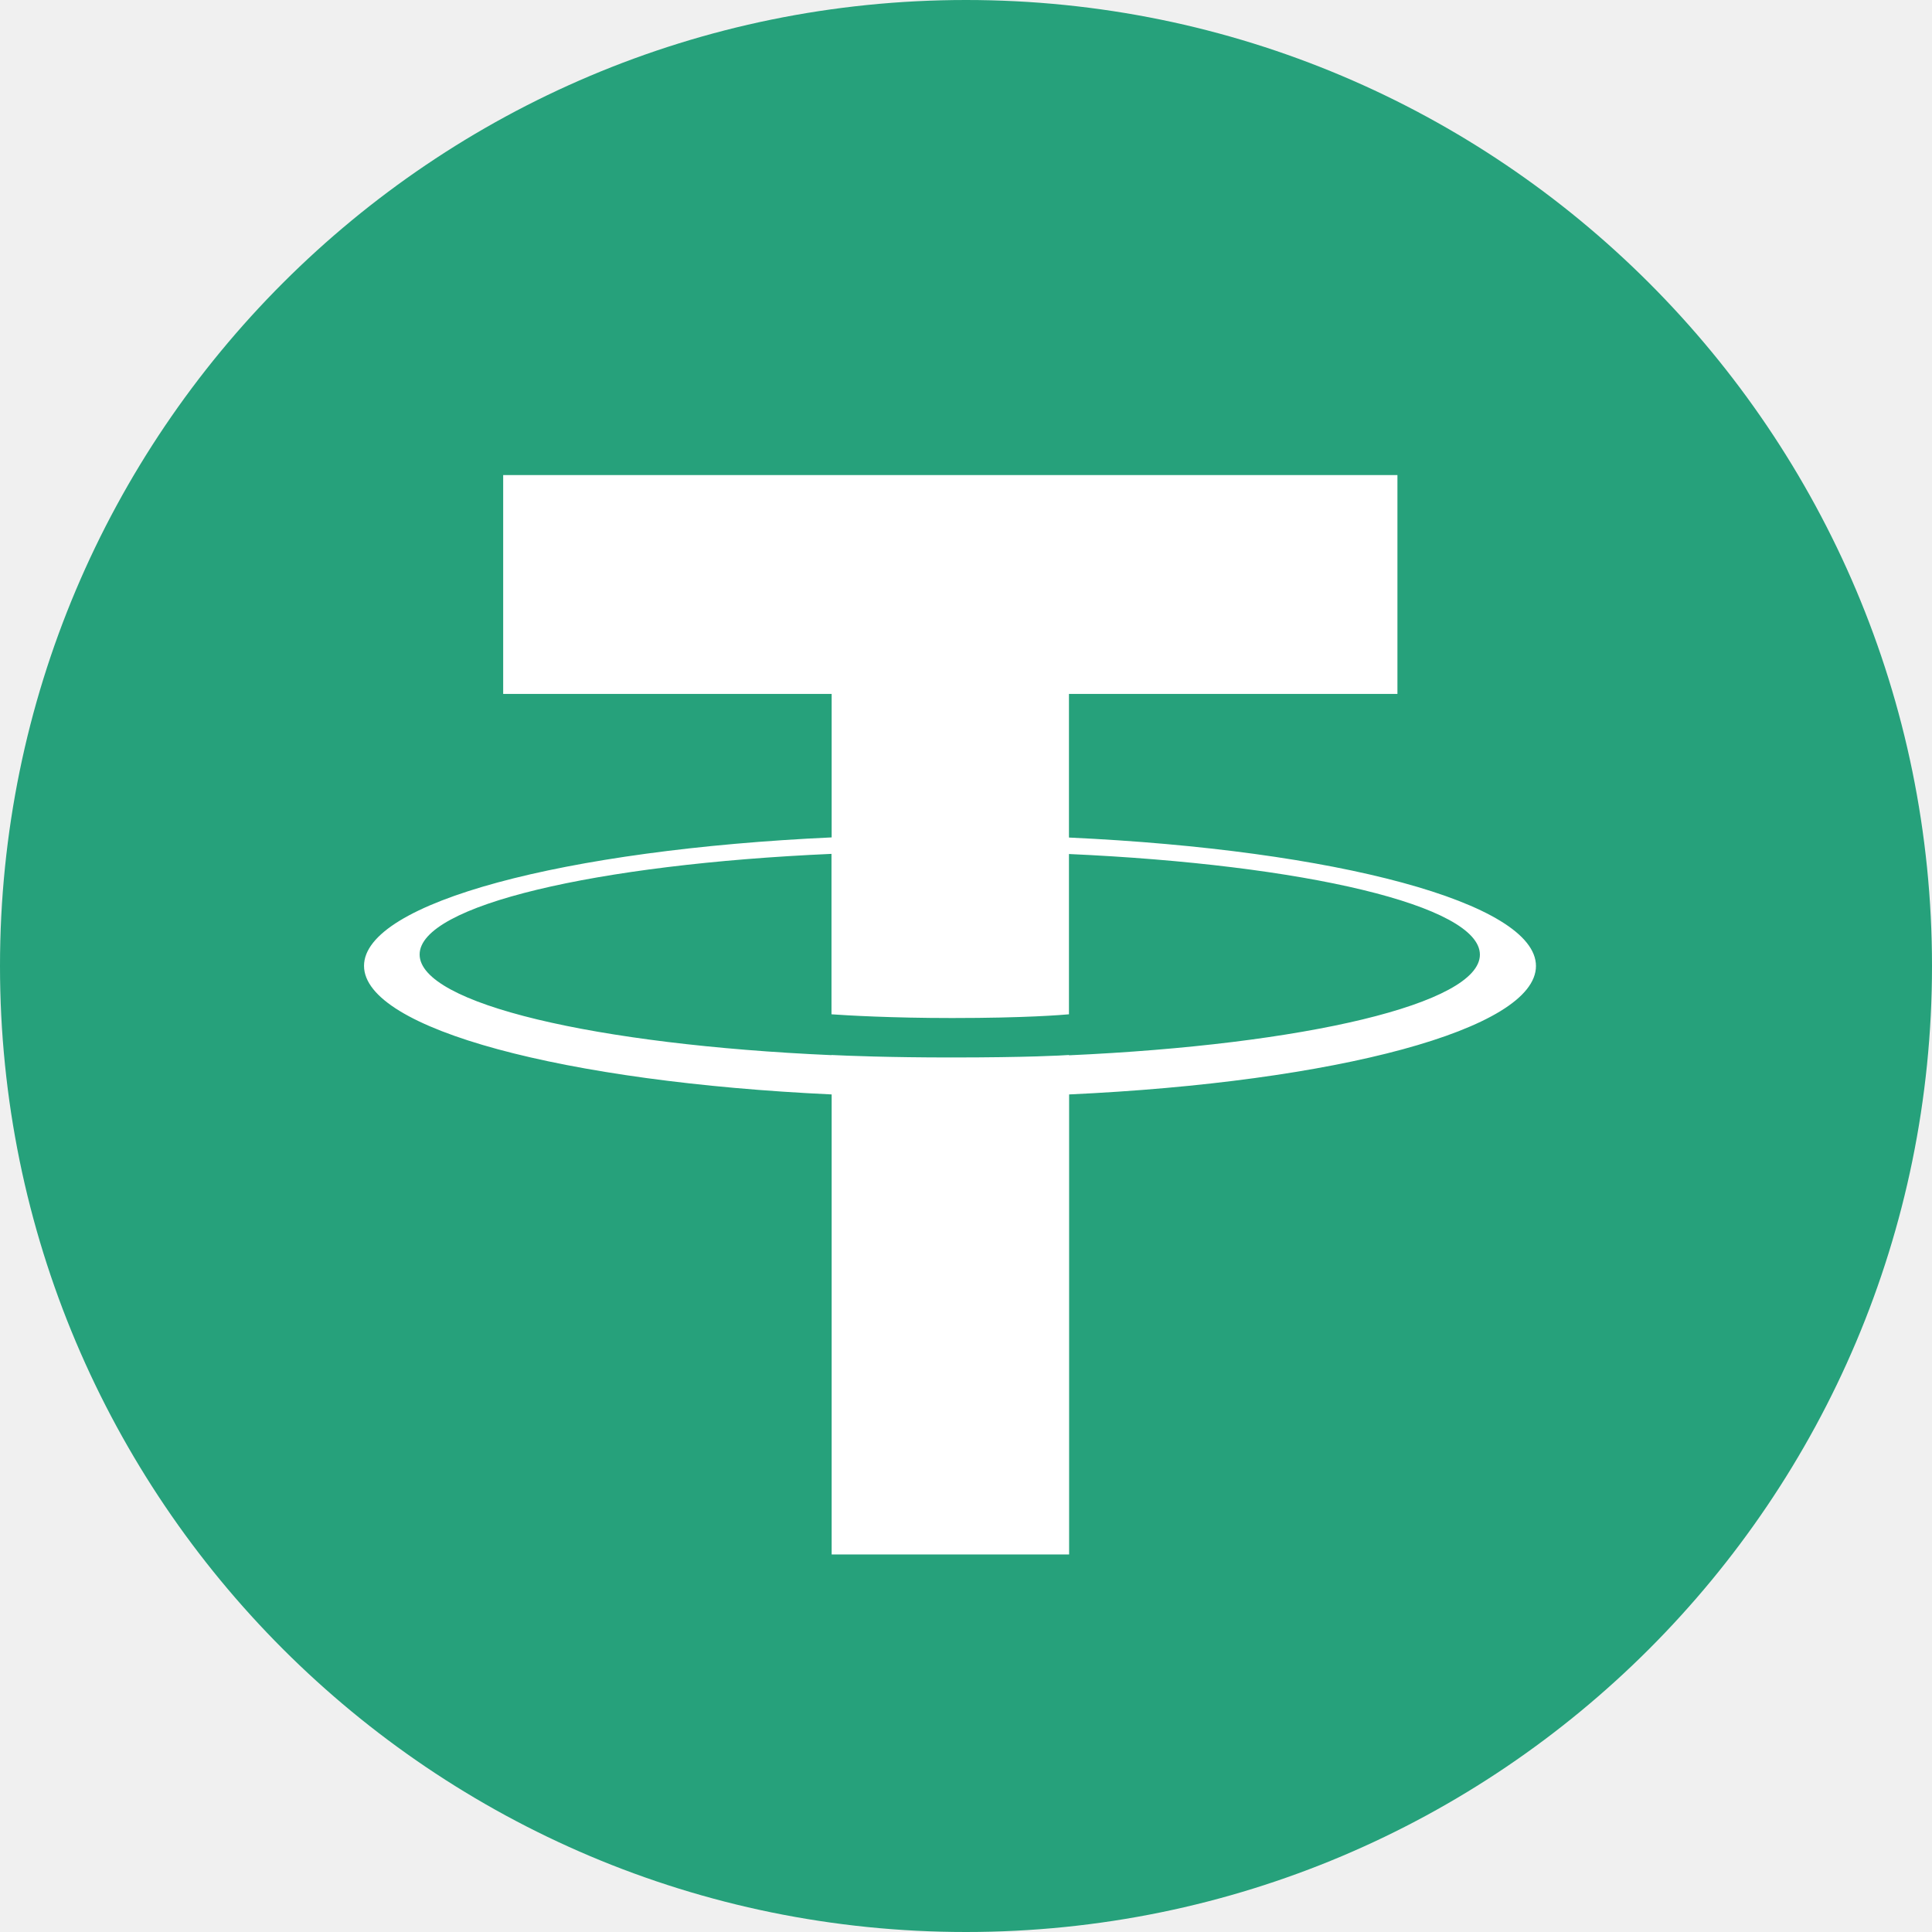
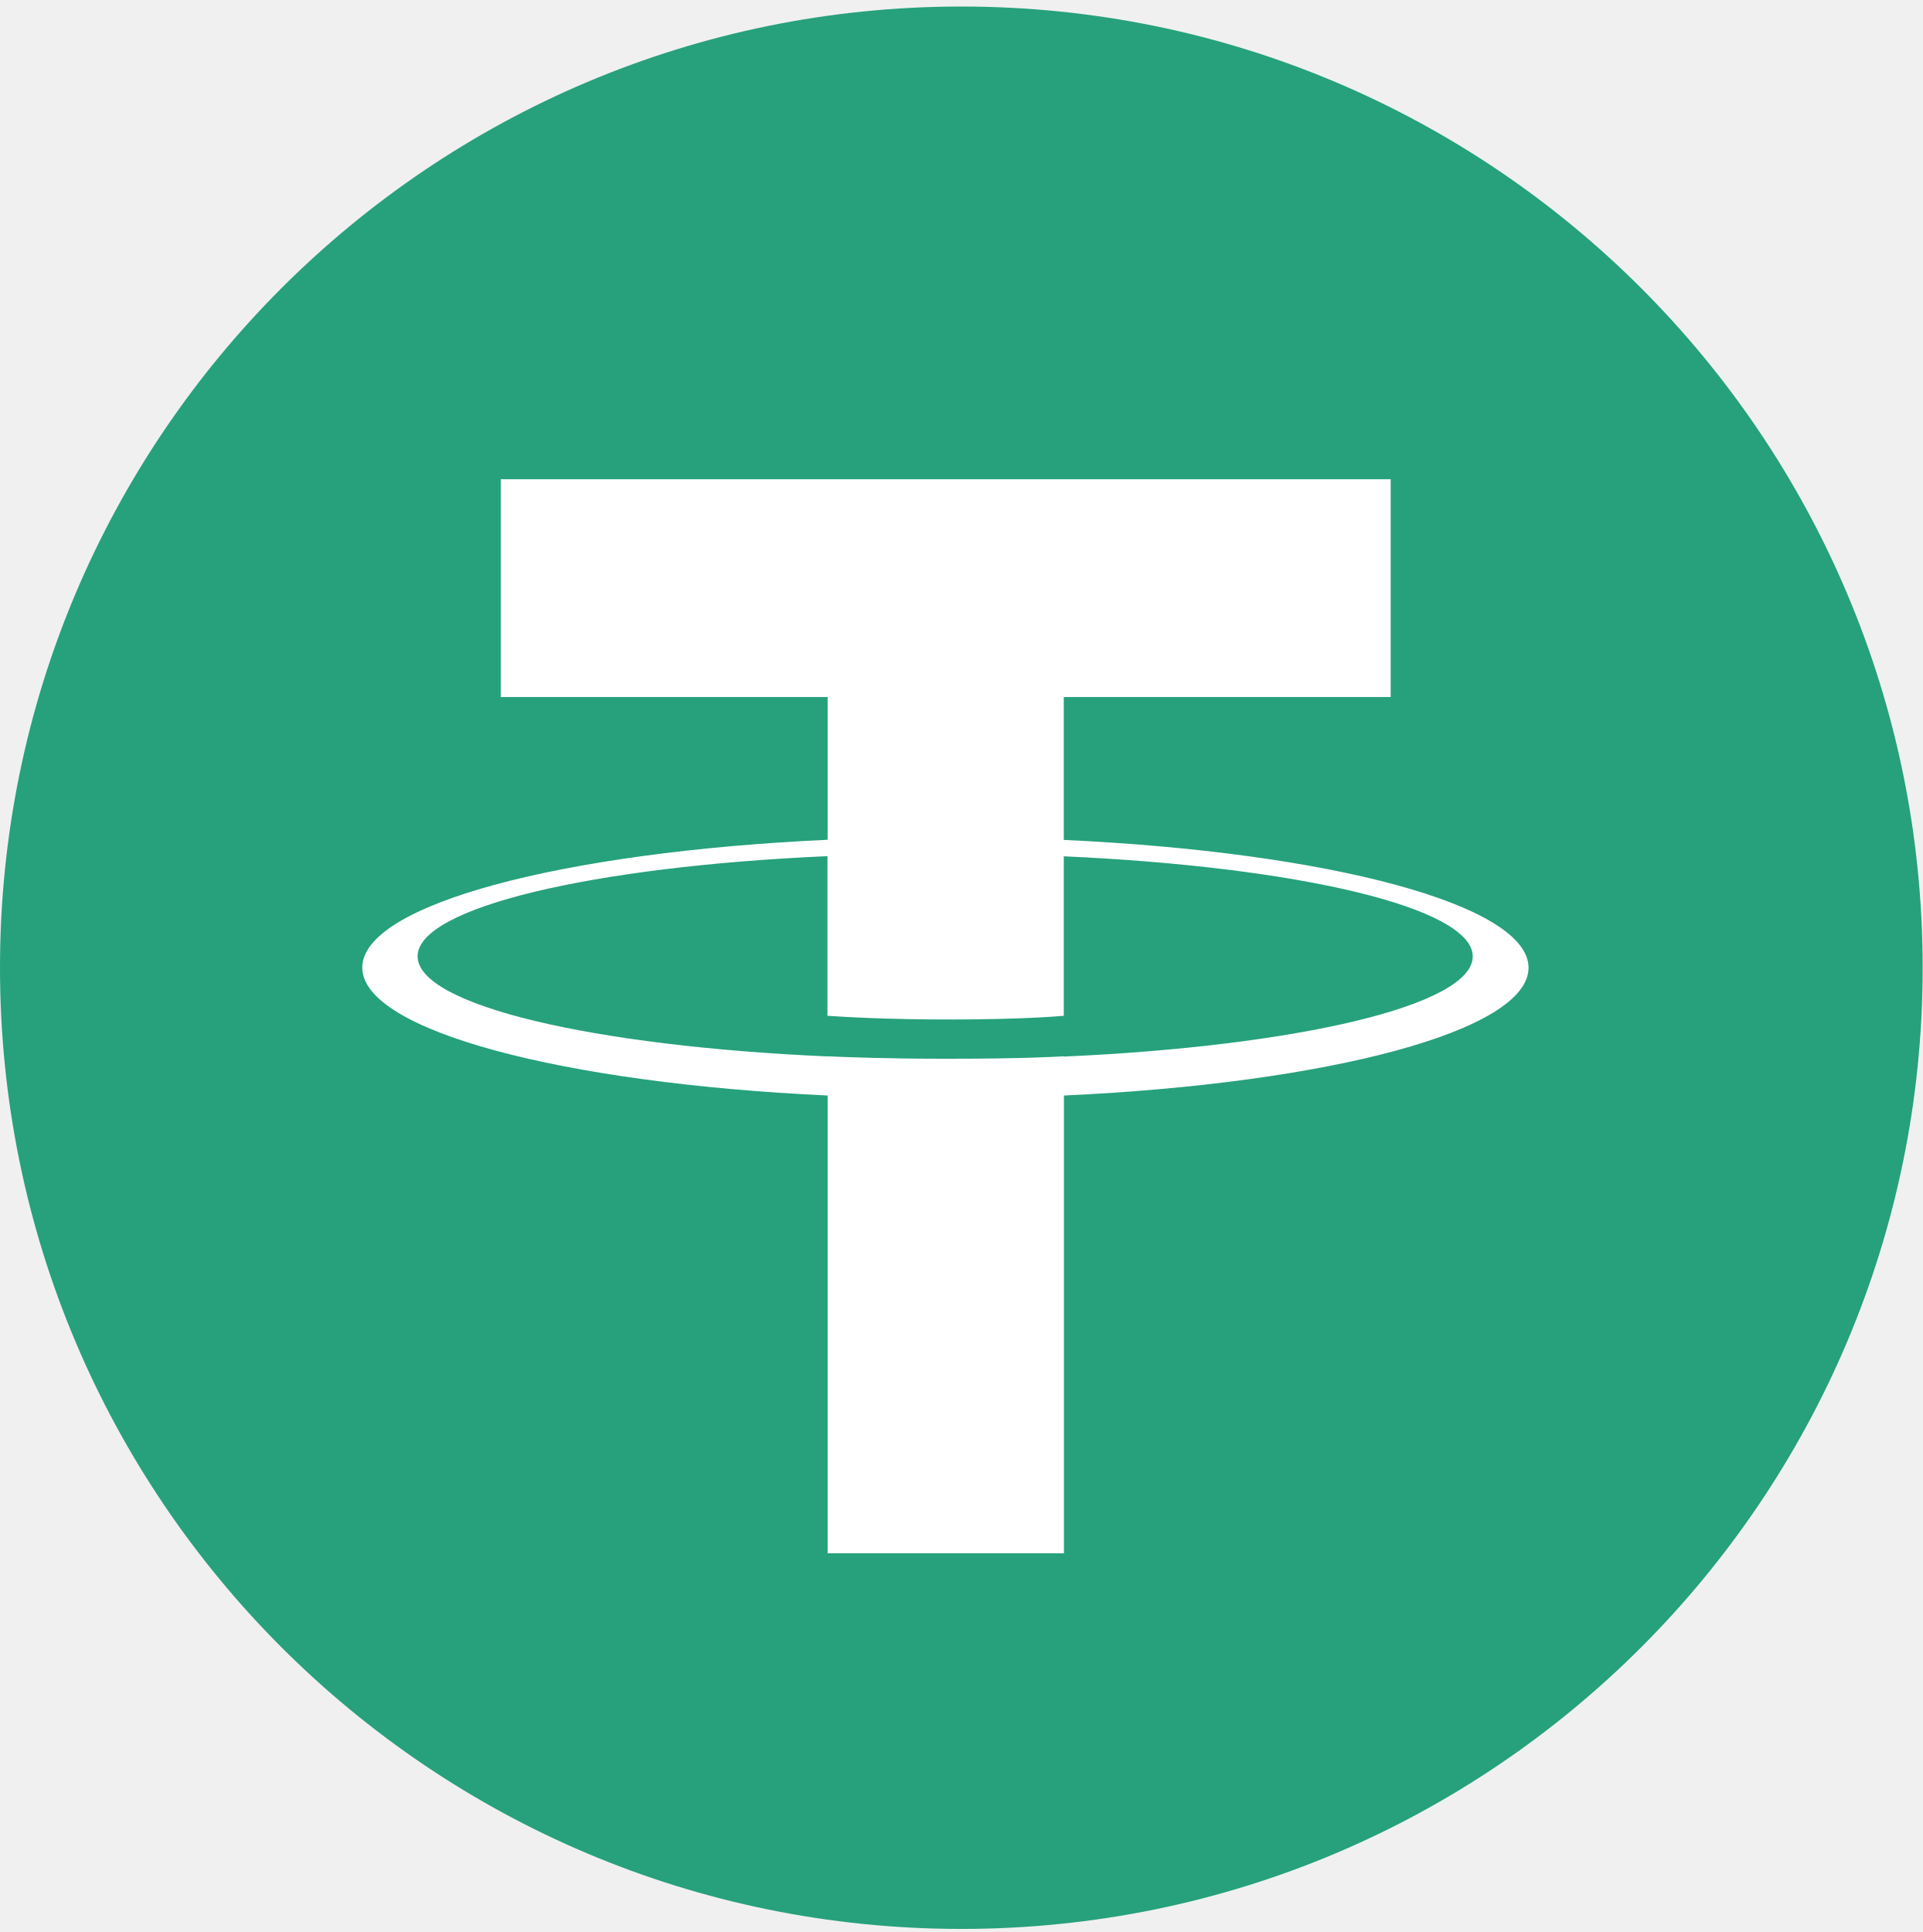
- <svg xmlns="http://www.w3.org/2000/svg" width="256" height="256" viewBox="0 0 256 256" fill="none">
-   <path d="M128 256C198.692 256 256 198.692 256 128C256 57.307 198.692 0 128 0C57.308 0 0 57.307 0 128C0 198.692 57.308 256 128 256Z" fill="#26A17B" />
-   <path d="M141.642 139.812V139.791C140.758 139.853 136.189 140.121 126.023 140.121C117.895 140.121 112.194 139.894 110.177 139.791V139.812C78.918 138.433 55.603 133 55.603 126.477C55.603 119.974 78.939 114.521 110.177 113.142V134.4C112.215 134.544 118.08 134.894 126.167 134.894C135.88 134.894 140.737 134.482 141.642 134.4V113.162C172.84 114.562 196.094 119.995 196.094 126.497C196.094 133 172.819 138.433 141.642 139.833V139.812ZM141.642 110.96V91.946H185.167V62.95H66.674V91.946H110.198V110.96C74.823 112.586 48.235 119.583 48.235 127.979C48.235 136.375 74.844 143.372 110.198 145.018V205.973H141.663V145.018C176.976 143.393 203.523 136.396 203.523 128C203.523 119.624 176.976 112.607 141.663 110.981" fill="white" />
+ <svg xmlns="http://www.w3.org/2000/svg" width="200" height="201" viewBox="0 0 200 201" fill="none">
+   <path d="M100 200.68C155.228 200.68 200 155.908 200 100.68C200 45.451 155.228 0.68 100 0.68C44.772 0.68 0 45.451 0 100.68C0 155.908 44.772 200.68 100 200.68Z" fill="#26A17B" />
+   <path d="M110.658 109.908V109.892C109.967 109.94 106.398 110.149 98.456 110.149C92.105 110.149 87.652 109.972 86.076 109.892V109.908C61.655 108.831 43.44 104.586 43.44 99.49C43.44 94.41 61.671 90.149 86.076 89.072V105.68C87.668 105.792 92.25 106.066 98.568 106.066C106.157 106.066 109.951 105.744 110.658 105.68V89.088C135.031 90.181 153.198 94.426 153.198 99.506C153.198 104.586 135.015 108.831 110.658 109.924V109.908ZM110.658 87.368V72.513H144.661V49.86H52.089V72.513H86.092V87.368C58.456 88.638 37.684 94.104 37.684 100.664C37.684 107.223 58.472 112.689 86.092 113.975V161.596H110.674V113.975C138.263 112.705 159.002 107.239 159.002 100.68C159.002 94.136 138.263 88.654 110.674 87.384" fill="white" />
</svg>
